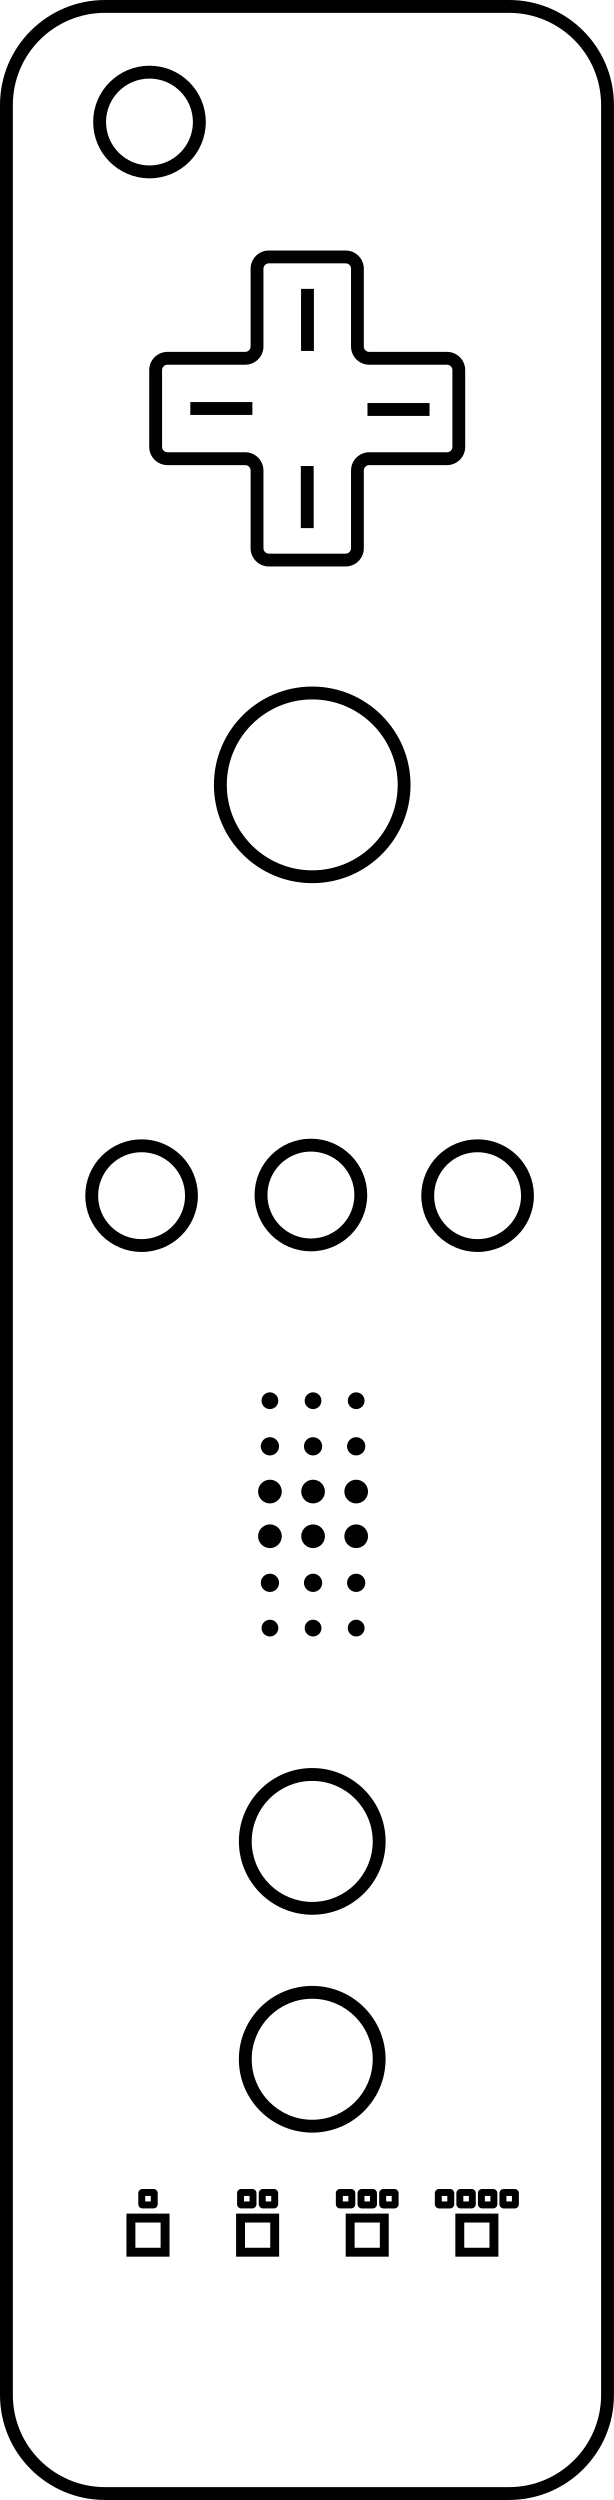
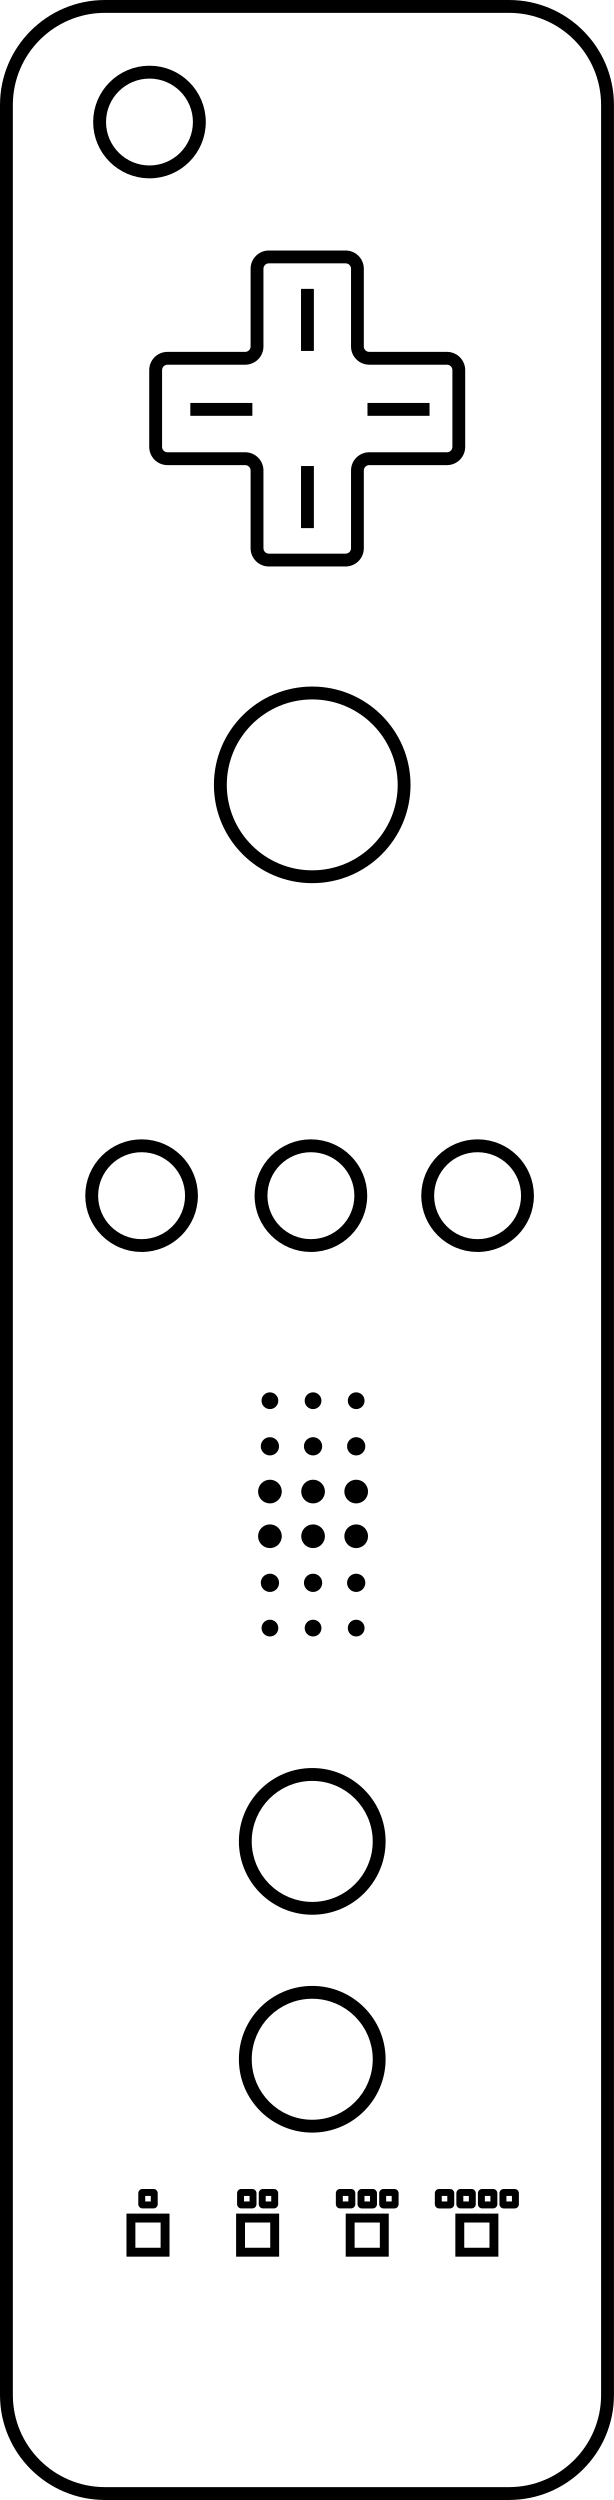
<svg xmlns="http://www.w3.org/2000/svg" width="24.607" height="100.2" version="1.1" viewBox="0 0 24.607 100.2">
  <g data-name="Calque 2">
    <path d="m20.404 0h-16.201a4.208 4.208 0 0 0-4.203 4.203v91.793a4.208 4.208 0 0 0 4.203 4.203h16.201a4.208 4.208 0 0 0 4.203-4.203v-91.793a4.208 4.208 0 0 0-4.203-4.203zm3.688 4.203v91.793a3.693 3.693 0 0 1-3.688 3.688h-16.201a3.693 3.693 0 0 1-3.688-3.688v-91.793a3.693 3.693 0 0 1 3.688-3.688h16.201a3.693 3.693 0 0 1 3.688 3.688z" />
    <path id="button_a" d="m12.514 27.517a3.94 3.94 0 1 0 3.94 3.94 3.944 3.944 0 0 0-3.94-3.94zm3.426 3.94a3.425 3.425 0 1 1-3.426-3.424 3.429 3.429 0 0 1 3.426 3.424z" />
    <path id="button_power" d="m5.991 7.148a2.257 2.257 0 1 0-2.257-2.257 2.259 2.259 0 0 0 2.257 2.257zm-1.741-2.257a1.741 1.741 0 1 1 1.741 1.741 1.743 1.743 0 0 1-1.741-1.741z" />
    <path id="button_minus" d="m5.676 45.665a2.257 2.257 0 1 0 2.256 2.257 2.259 2.259 0 0 0-2.256-2.257zm1.741 2.257a1.742 1.742 0 1 1-1.741-1.741 1.744 1.744 0 0 1 1.741 1.741z" />
-     <path id="button_home" d="m12.462 45.639a2.257 2.257 0 1 0 2.256 2.257 2.259 2.259 0 0 0-2.256-2.257zm1.741 2.257a1.742 1.742 0 1 1-1.741-1.741 1.744 1.744 0 0 1 1.741 1.741z" />
+     <path id="button_home" d="m12.462 45.665a2.257 2.257 0 1 0 2.256 2.257 2.259 2.259 0 0 0-2.256-2.257zm1.741 2.257a1.742 1.742 0 1 1-1.741-1.741 1.744 1.744 0 0 1 1.741 1.741z" />
    <path id="button_plus" d="m19.143 45.665a2.257 2.257 0 1 0 2.256 2.257 2.259 2.259 0 0 0-2.256-2.257zm1.741 2.257a1.742 1.742 0 1 1-1.741-1.741 1.744 1.744 0 0 1 1.741 1.741z" />
    <path id="button_one" d="m12.514 76.743a2.94 2.94 0 1 0-2.939-2.939 2.943 2.943 0 0 0 2.939 2.939zm-2.425-2.939a2.425 2.425 0 1 1 2.425 2.425 2.429 2.429 0 0 1-2.425-2.425z" />
-     <path id="button_two" d="m15.454 82.535a2.94 2.94 0 1 0-2.94 2.94 2.943 2.943 0 0 0 2.94-2.94zm-0.515 0a2.425 2.425 0 1 1-2.426-2.425 2.429 2.429 0 0 1 2.426 2.425z" />
+     <path id="button_two" d="m15.455 82.535a2.94 2.94 0 1 0-2.94 2.94 2.943 2.943 0 0 0 2.94-2.94zm-0.515 0a2.425 2.425 0 1 1-2.426-2.425 2.429 2.429 0 0 1 2.426 2.425z" />
    <path d="m10.818 56.477a0.336 0.336 0 1 0-0.336-0.336 0.337 0.337 0 0 0 0.336 0.336z" />
    <path d="m12.548 56.477a0.336 0.336 0 1 0-0.337-0.336 0.336 0.336 0 0 0 0.337 0.336z" />
    <circle cx="14.276" cy="56.141" r=".336" />
    <path d="m10.818 58.334a0.366 0.366 0 1 0-0.366-0.366 0.367 0.367 0 0 0 0.366 0.366z" />
    <path d="m12.548 58.334a0.366 0.366 0 1 0-0.367-0.366 0.366 0.366 0 0 0 0.367 0.366z" />
    <circle cx="14.276" cy="57.968" r=".366" />
    <path d="m10.818 63.074a0.366 0.366 0 1 0 0.367 0.366 0.366 0.366 0 0 0-0.367-0.366z" />
    <path d="m12.548 63.074a0.366 0.366 0 1 0 0.366 0.366 0.367 0.367 0 0 0-0.366-0.366z" />
    <circle cx="14.276" cy="63.44" r=".366" />
    <path d="m10.818 59.307a0.475 0.475 0 1 0 0.476 0.475 0.475 0.475 0 0 0-0.476-0.475z" />
    <path d="m10.818 61.098a0.475 0.475 0 1 0 0.476 0.475 0.475 0.475 0 0 0-0.476-0.475z" />
    <circle cx="12.548" cy="59.782" r=".475" />
    <circle cx="12.548" cy="61.573" r=".475" />
    <circle cx="14.276" cy="59.782" r=".475" />
    <circle cx="14.276" cy="61.573" r=".475" />
    <path d="m10.818 64.918a0.336 0.336 0 1 0 0.337 0.336 0.336 0.336 0 0 0-0.337-0.336z" />
    <path d="m12.548 64.918a0.336 0.336 0 1 0 0.336 0.336 0.337 0.337 0 0 0-0.336-0.336z" />
    <path d="m14.276 64.918a0.336 0.336 0 1 0 0.336 0.336 0.336 0.336 0 0 0-0.336-0.336z" />
    <path d="m5.069 90.447h1.725v-1.726h-1.725zm1.368-1.368v1.011h-1.011v-1.011z" />
    <path d="m6.15 88.513a0.17 0.17 0 0 0 0.171-0.171v-0.437a0.17 0.17 0 0 0-0.171-0.171h-0.437a0.17 0.17 0 0 0-0.171 0.171v0.437a0.17 0.17 0 0 0 0.171 0.171zm-0.107-0.5v0.222h-0.222v-0.222z" />
    <path d="m9.463 90.447h1.725v-1.726h-1.725zm1.368-1.368v1.011h-1.011v-1.011z" />
    <path d="m10.11 88.513a0.17 0.17 0 0 0 0.17-0.171v-0.437a0.17 0.17 0 0 0-0.17-0.171h-0.438a0.17 0.17 0 0 0-0.17 0.171v0.437a0.17 0.17 0 0 0 0.17 0.171zm-0.107-0.5v0.222h-0.222v-0.222z" />
    <path d="m10.978 88.513a0.17 0.17 0 0 0 0.171-0.171v-0.437a0.17 0.17 0 0 0-0.171-0.171h-0.437a0.17 0.17 0 0 0-0.17 0.171v0.437a0.17 0.17 0 0 0 0.17 0.171zm-0.107-0.5v0.222h-0.222v-0.222z" />
    <path d="m13.856 90.447h1.725v-1.726h-1.725zm1.368-1.368v1.011h-1.011v-1.011z" />
    <path d="m14.24 88.342v-0.437a0.17 0.17 0 0 0-0.171-0.171h-0.437a0.17 0.17 0 0 0-0.171 0.171v0.437a0.17 0.17 0 0 0 0.171 0.171h0.437a0.17 0.17 0 0 0 0.171-0.171zm-0.278-0.329v0.222h-0.222v-0.222z" />
    <path d="m14.501 87.735a0.17 0.17 0 0 0-0.171 0.171v0.437a0.17 0.17 0 0 0 0.171 0.171h0.437a0.17 0.17 0 0 0 0.171-0.171v-0.437a0.17 0.17 0 0 0-0.171-0.171zm0.107 0.5v-0.222h0.222v0.222z" />
    <path d="m15.806 87.735h-0.437a0.17 0.17 0 0 0-0.171 0.171v0.437a0.17 0.17 0 0 0 0.171 0.171h0.437a0.17 0.17 0 0 0 0.17-0.171v-0.437a0.17 0.17 0 0 0-0.17-0.171zm-0.329 0.5v-0.222h0.222v0.222z" />
    <path d="m18.25 90.447h1.725v-1.726h-1.725zm1.368-1.368v1.011h-1.011v-1.011z" />
    <path d="m18.035 87.735h-0.437a0.17 0.17 0 0 0-0.17 0.171v0.437a0.17 0.17 0 0 0 0.17 0.171h0.437a0.17 0.17 0 0 0 0.171-0.171v-0.437a0.17 0.17 0 0 0-0.171-0.171zm-0.329 0.5v-0.222h0.222v0.222z" />
    <path d="m18.899 88.513a0.17 0.17 0 0 0 0.17-0.171v-0.437a0.17 0.17 0 0 0-0.17-0.171h-0.437a0.17 0.17 0 0 0-0.171 0.171v0.437a0.17 0.17 0 0 0 0.171 0.171zm-0.107-0.5v0.222h-0.222v-0.222z" />
    <path d="m19.763 88.513a0.17 0.17 0 0 0 0.171-0.171v-0.437a0.17 0.17 0 0 0-0.171-0.171h-0.437a0.17 0.17 0 0 0-0.171 0.171v0.437a0.17 0.17 0 0 0 0.171 0.171zm-0.107-0.5v0.222h-0.222v-0.222z" />
    <path d="m20.626 87.735h-0.437a0.17 0.17 0 0 0-0.171 0.171v0.437a0.17 0.17 0 0 0 0.171 0.171h0.437a0.17 0.17 0 0 0 0.171-0.171v-0.437a0.17 0.17 0 0 0-0.171-0.171zm-0.329 0.5v-0.222h0.222v0.222z" />
    <path d="m5.981 14.834v3.077a0.731 0.731 0 0 0 0.73 0.731h3.117a0.216 0.216 0 0 1 0.216 0.215v3.117a0.732 0.732 0 0 0 0.731 0.731h3.077a0.731 0.731 0 0 0 0.73-0.731v-3.117a0.216 0.216 0 0 1 0.216-0.215h3.117a0.731 0.731 0 0 0 0.73-0.731v-3.077a0.731 0.731 0 0 0-0.73-0.731h-3.117a0.216 0.216 0 0 1-0.216-0.215v-3.117a0.731 0.731 0 0 0-0.73-0.731h-3.077a0.732 0.732 0 0 0-0.731 0.731v3.117a0.216 0.216 0 0 1-0.216 0.215h-3.117a0.731 0.731 0 0 0-0.73 0.731zm8.818-0.216h3.117a0.216 0.216 0 0 1 0.216 0.216v3.077a0.216 0.216 0 0 1-0.216 0.216h-3.117a0.731 0.731 0 0 0-0.73 0.731v3.117a0.216 0.216 0 0 1-0.216 0.215h-3.077a0.217 0.217 0 0 1-0.217-0.215v-3.117a0.731 0.731 0 0 0-0.73-0.731h-3.117a0.216 0.216 0 0 1-0.216-0.216v-3.077a0.216 0.216 0 0 1 0.216-0.216h3.117a0.731 0.731 0 0 0 0.73-0.731v-3.117a0.217 0.217 0 0 1 0.217-0.215h3.077a0.216 0.216 0 0 1 0.216 0.215v3.117a0.731 0.731 0 0 0 0.73 0.731z" />
-     <rect id="dpad_up" x="12.066" y="11.578" width=".515" height="2.488" />
-     <rect id="dpad_down" x="12.057" y="18.679" width=".515" height="2.488" />
-     <rect id="dpad_left" x="7.628" y="16.115" width="2.487" height=".516" />
-     <rect id="dpad_right" x="14.729" y="16.154" width="2.487" height=".516" />
+     <rect id="dpad_up" x="12.065" y="11.578" width=".515" height="2.488" />
+     <rect id="dpad_down" x="12.065" y="18.679" width=".515" height="2.488" />
+     <rect id="dpad_left" x="7.628" y="16.15" width="2.487" height=".516" />
+     <rect id="dpad_right" x="14.729" y="16.15" width="2.487" height=".516" />
  </g>
</svg>
